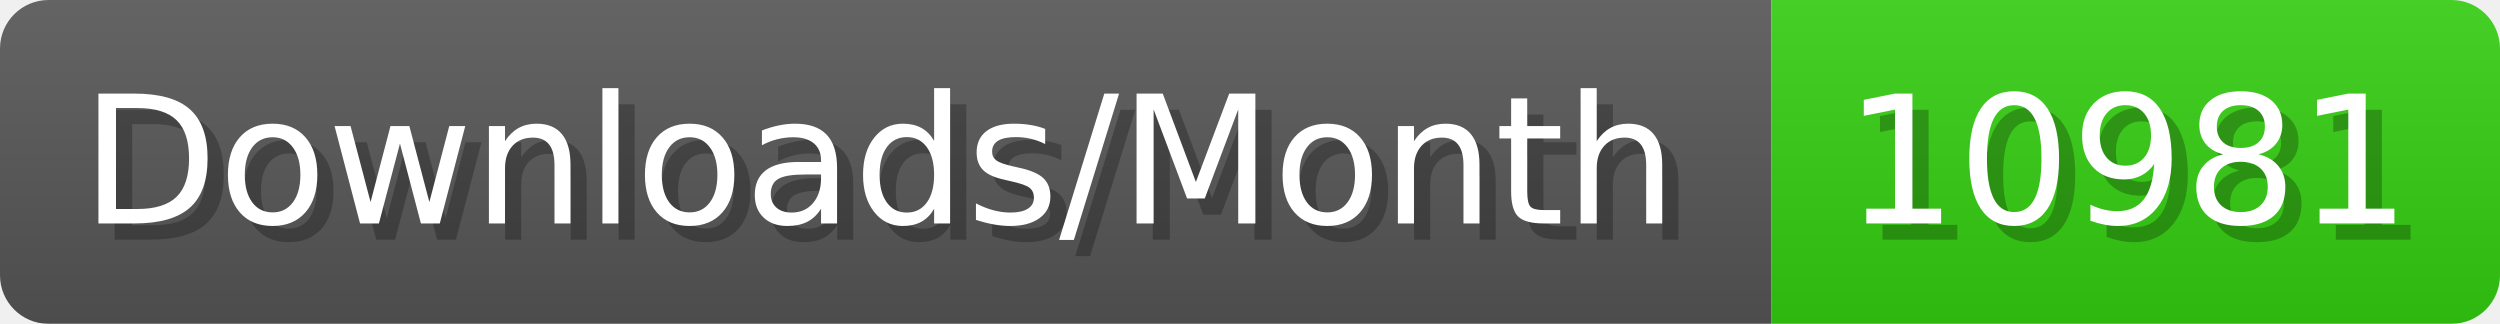
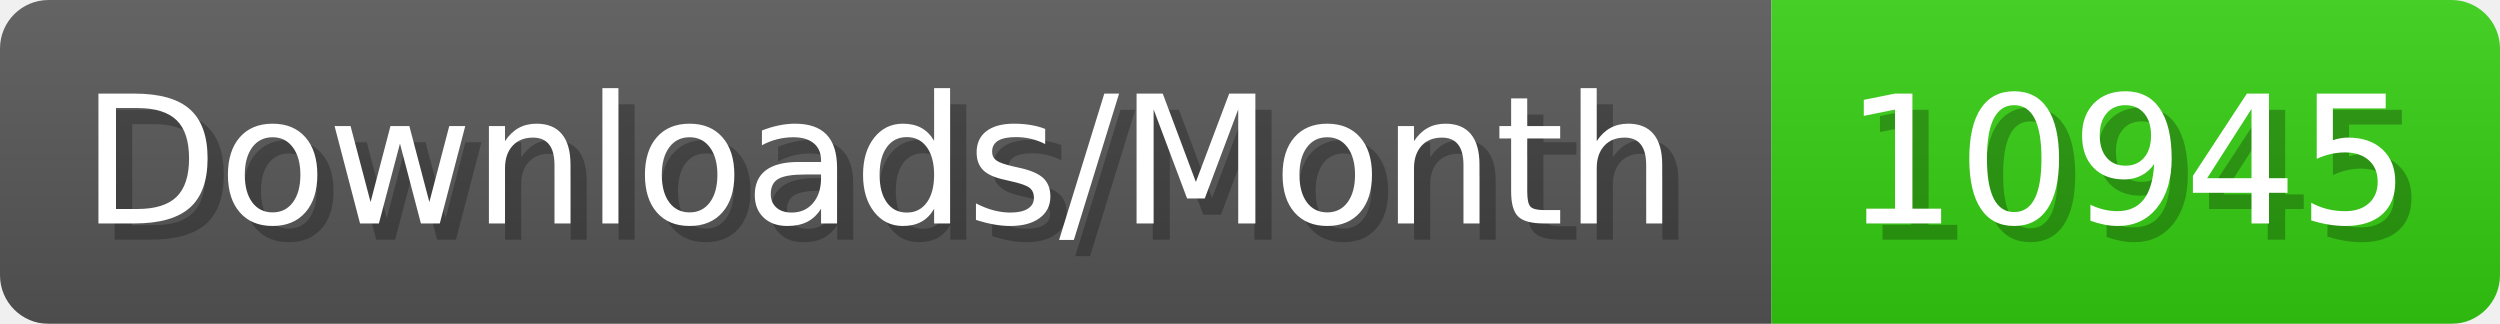
- <svg xmlns="http://www.w3.org/2000/svg" width="154.4" height="20" viewBox="0 0 1544 200" role="img" aria-label="Downloads/Month: 10981">
+ <svg xmlns="http://www.w3.org/2000/svg" width="154.4" height="20" viewBox="0 0 1544 200" role="img" aria-label="Downloads/Month: 10945">
  <linearGradient id="YlXUI" x2="0" y2="100%">
    <stop offset="0" stop-opacity=".1" stop-color="#EEE" />
    <stop offset="1" stop-opacity=".1" />
  </linearGradient>
  <mask id="JHhop">
    <rect width="1544" height="200" rx="30" fill="#FFF" />
  </mask>
  <g mask="url(#JHhop)">
    <rect width="1094" height="200" fill="#555" />
    <rect width="450" height="200" fill="#3C1" x="1094" />
    <rect width="1544" height="200" fill="url(#YlXUI)" />
  </g>
  <g aria-hidden="true" fill="#fff" text-anchor="start" font-family="Verdana,DejaVu Sans,sans-serif" font-size="110">
    <text x="60" y="148" textLength="994" fill="#000" opacity="0.25">Downloads/Month</text>
    <text x="50" y="138" textLength="994">Downloads/Month</text>
-     <text x="1149" y="148" textLength="350" fill="#000" opacity="0.25">10981</text>
-     <text x="1139" y="138" textLength="350">10981</text>
+     <text x="1149" y="148" textLength="350" fill="#000" opacity="0.25">10945</text>
+     <text x="1139" y="138" textLength="350">10945</text>
  </g>
</svg>
